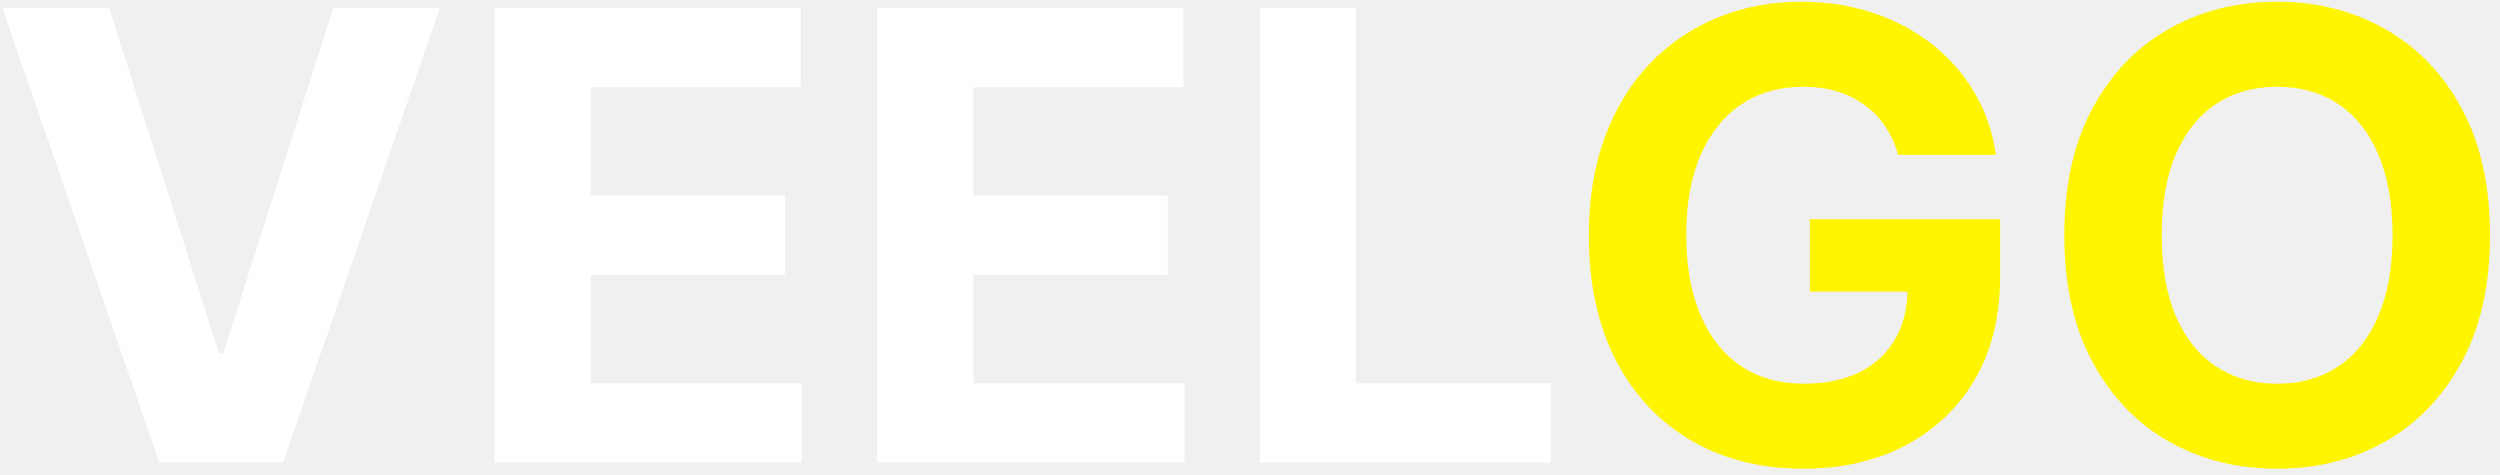
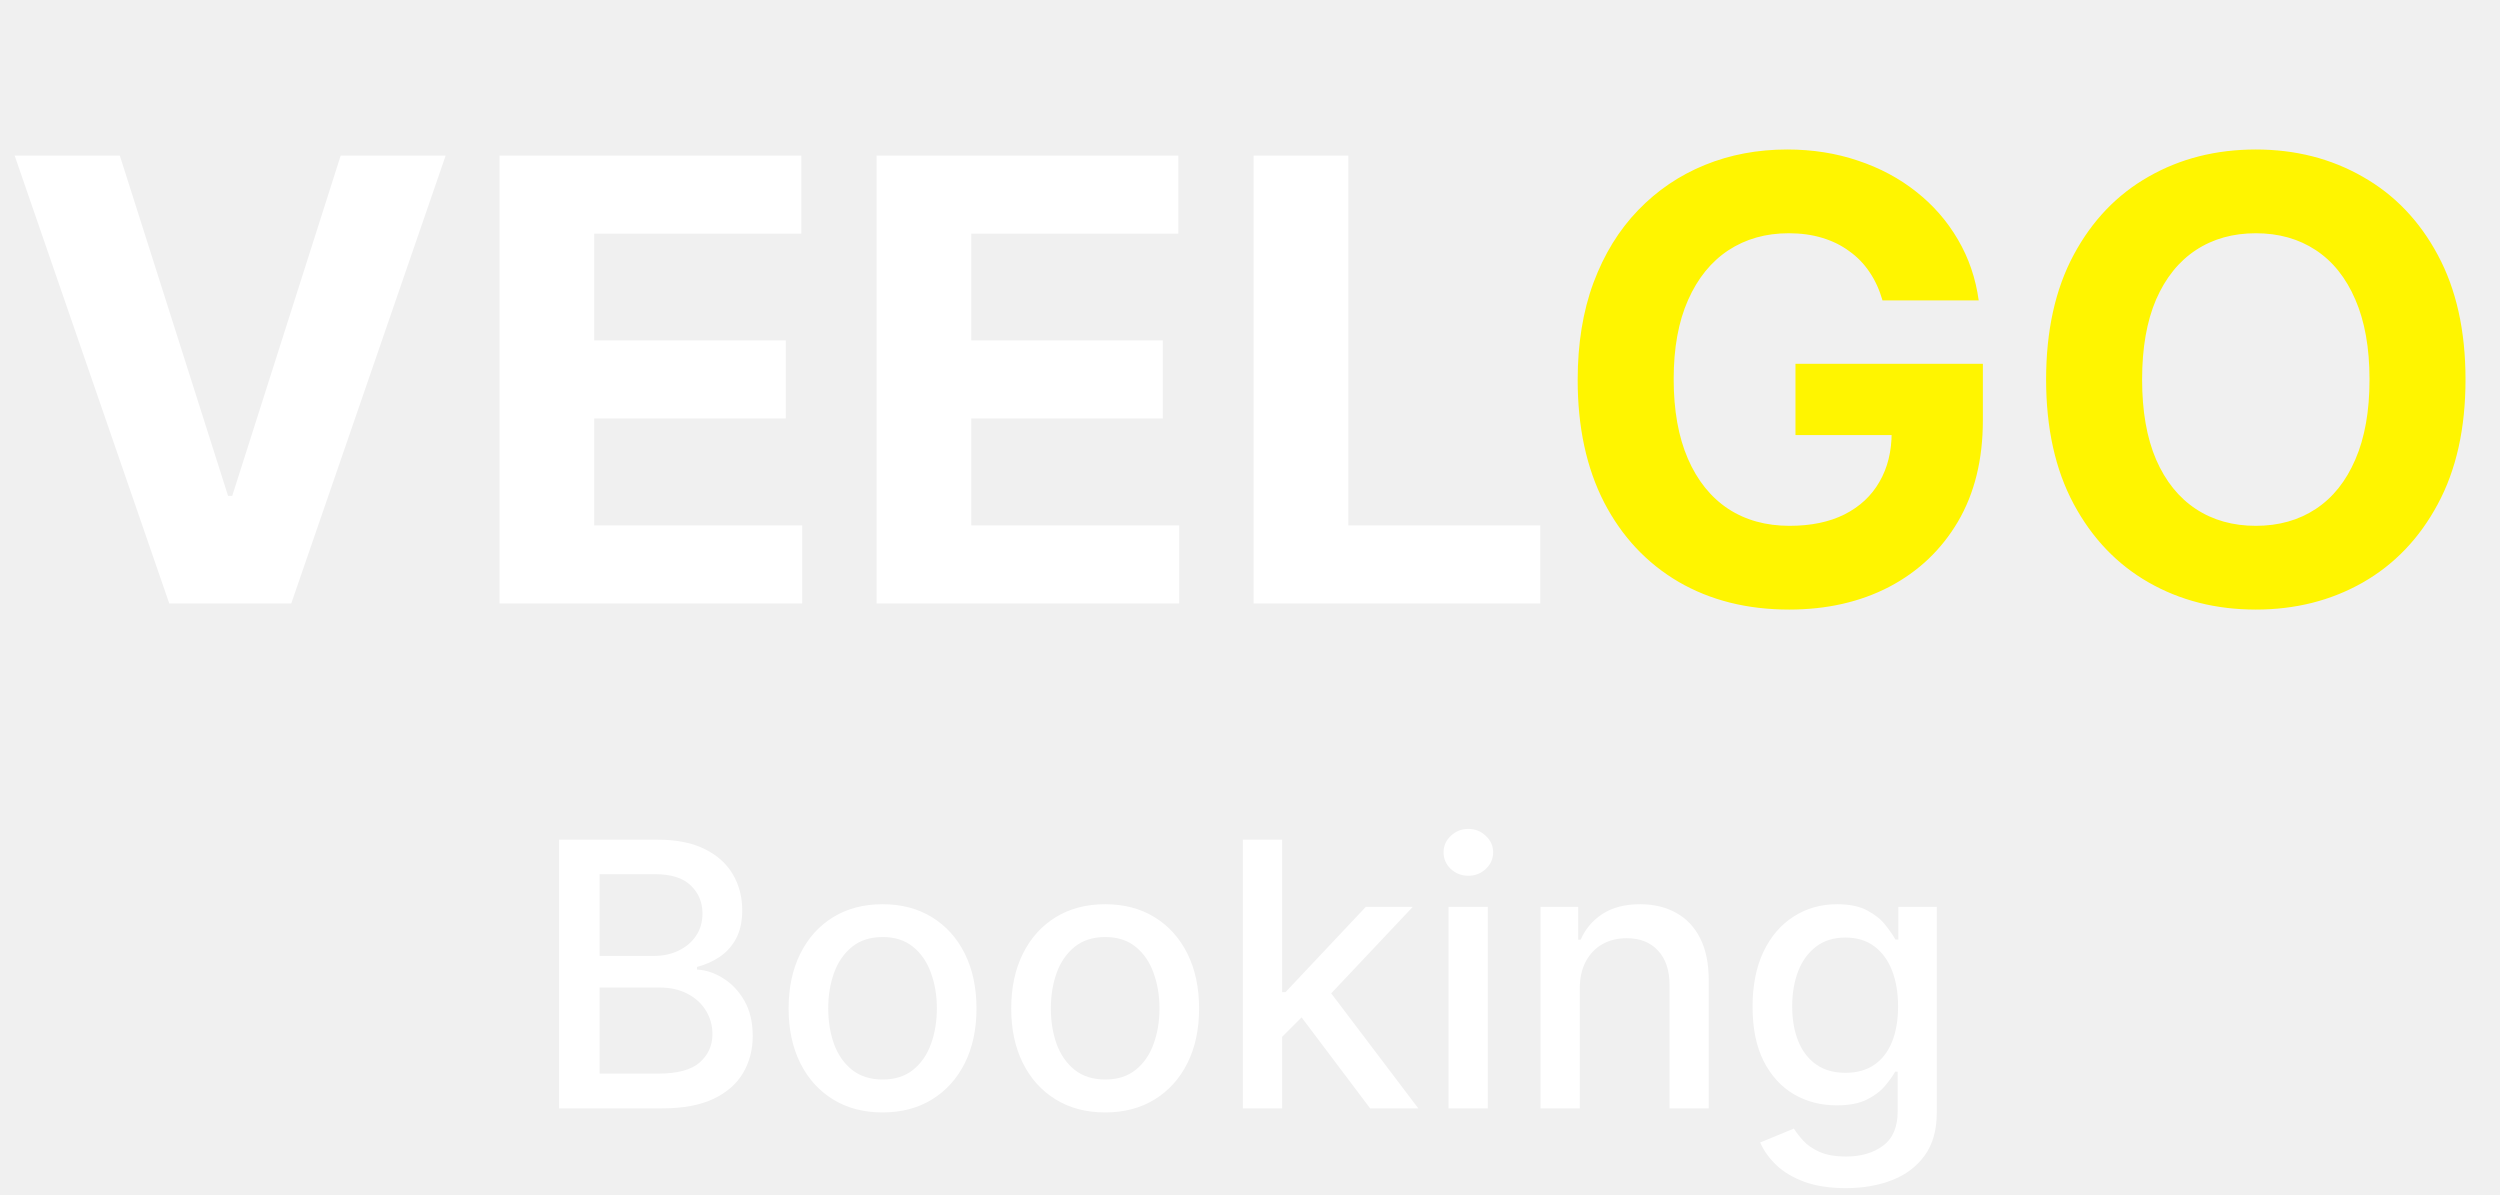
- <svg xmlns="http://www.w3.org/2000/svg" width="200" height="38" viewBox="0 0 200 38" fill="none">
-   <path d="M8.73 0.636L17.519 28.264H17.857L26.663 0.636H35.186L22.651 37H12.743L0.19 0.636H8.73ZM39.563 37V0.636H64.066V6.975H47.251V15.64H62.805V21.979H47.251V30.661H64.137V37H39.563ZM70.178 37V0.636H94.681V6.975H77.866V15.64H93.42V21.979H77.866V30.661H94.752V37H70.178ZM100.793 37V0.636H108.482V30.661H124.071V37H100.793Z" fill="white" />
-   <path d="M151.859 12.391C151.61 11.527 151.261 10.763 150.811 10.1C150.361 9.425 149.811 8.857 149.16 8.396C148.521 7.922 147.787 7.561 146.958 7.312C146.141 7.064 145.236 6.94 144.241 6.94C142.383 6.94 140.75 7.401 139.341 8.325C137.944 9.248 136.855 10.591 136.074 12.355C135.293 14.107 134.902 16.25 134.902 18.783C134.902 21.316 135.287 23.47 136.056 25.246C136.826 27.021 137.915 28.377 139.323 29.312C140.732 30.235 142.395 30.697 144.312 30.697C146.053 30.697 147.538 30.389 148.769 29.773C150.012 29.146 150.959 28.264 151.61 27.128C152.273 25.991 152.604 24.648 152.604 23.097L154.167 23.328H144.792V17.54H160.009V22.121C160.009 25.317 159.334 28.063 157.984 30.359C156.635 32.644 154.777 34.408 152.409 35.651C150.042 36.882 147.331 37.497 144.277 37.497C140.868 37.497 137.873 36.745 135.293 35.242C132.712 33.727 130.7 31.579 129.256 28.797C127.823 26.003 127.107 22.689 127.107 18.854C127.107 15.906 127.533 13.278 128.386 10.97C129.25 8.65 130.457 6.685 132.008 5.075C133.558 3.465 135.364 2.24 137.423 1.4C139.483 0.559 141.714 0.139 144.117 0.139C146.177 0.139 148.094 0.441 149.87 1.045C151.646 1.637 153.22 2.477 154.593 3.566C155.978 4.655 157.108 5.951 157.984 7.455C158.86 8.946 159.423 10.591 159.671 12.391H151.859ZM199.2 18.818C199.2 22.784 198.448 26.157 196.945 28.939C195.453 31.721 193.417 33.845 190.837 35.313C188.268 36.769 185.38 37.497 182.172 37.497C178.941 37.497 176.04 36.763 173.472 35.295C170.903 33.828 168.873 31.703 167.382 28.921C165.89 26.139 165.144 22.772 165.144 18.818C165.144 14.853 165.89 11.479 167.382 8.697C168.873 5.916 170.903 3.797 173.472 2.341C176.04 0.873 178.941 0.139 182.172 0.139C185.38 0.139 188.268 0.873 190.837 2.341C193.417 3.797 195.453 5.916 196.945 8.697C198.448 11.479 199.2 14.853 199.2 18.818ZM191.405 18.818C191.405 16.25 191.02 14.083 190.251 12.32C189.493 10.556 188.422 9.218 187.037 8.307C185.652 7.395 184.03 6.94 182.172 6.94C180.314 6.94 178.692 7.395 177.307 8.307C175.922 9.218 174.845 10.556 174.075 12.32C173.318 14.083 172.939 16.25 172.939 18.818C172.939 21.387 173.318 23.553 174.075 25.317C174.845 27.081 175.922 28.418 177.307 29.329C178.692 30.241 180.314 30.697 182.172 30.697C184.03 30.697 185.652 30.241 187.037 29.329C188.422 28.418 189.493 27.081 190.251 25.317C191.02 23.553 191.405 21.387 191.405 18.818Z" fill="#FFF500" />
+ <svg xmlns="http://www.w3.org/2000/svg" width="203" height="97" viewBox="0 0 203 97" fill="none">
+   <path d="M9.73 12.636L18.519 40.264H18.857L27.663 12.636H36.186L23.651 49H13.743L1.19 12.636H9.73ZM40.563 49V12.636H65.066V18.975H48.251V27.64H63.805V33.979H48.251V42.661H65.137V49H40.563ZM71.178 49V12.636H95.681V18.975H78.866V27.64H94.42V33.979H78.866V42.661H95.752V49H71.178ZM101.793 49V12.636H109.482V42.661H125.071V49H101.793Z" fill="white" />
+   <path d="M152.859 24.391C152.61 23.526 152.261 22.763 151.811 22.1C151.361 21.425 150.811 20.857 150.16 20.396C149.521 19.922 148.787 19.561 147.958 19.312C147.141 19.064 146.236 18.94 145.241 18.94C143.383 18.94 141.75 19.401 140.341 20.325C138.944 21.248 137.855 22.591 137.074 24.355C136.293 26.107 135.902 28.25 135.902 30.783C135.902 33.316 136.287 35.47 137.056 37.246C137.826 39.021 138.915 40.377 140.323 41.312C141.732 42.235 143.395 42.697 145.312 42.697C147.053 42.697 148.538 42.389 149.769 41.773C151.012 41.146 151.959 40.264 152.61 39.128C153.273 37.992 153.604 36.648 153.604 35.097L155.167 35.328H145.792V29.54H161.009V34.121C161.009 37.317 160.334 40.063 158.984 42.359C157.635 44.644 155.777 46.408 153.409 47.651C151.042 48.882 148.331 49.497 145.277 49.497C141.868 49.497 138.873 48.745 136.293 47.242C133.712 45.727 131.7 43.579 130.256 40.797C128.823 38.003 128.107 34.689 128.107 30.854C128.107 27.906 128.533 25.278 129.386 22.97C130.25 20.65 131.457 18.685 133.008 17.075C134.558 15.465 136.364 14.24 138.423 13.4C140.483 12.559 142.714 12.139 145.117 12.139C147.177 12.139 149.094 12.441 150.87 13.045C152.646 13.637 154.22 14.477 155.593 15.566C156.978 16.655 158.108 17.951 158.984 19.454C159.86 20.946 160.423 22.591 160.671 24.391H152.859ZM200.2 30.818C200.2 34.784 199.448 38.157 197.945 40.939C196.453 43.721 194.417 45.845 191.837 47.313C189.268 48.769 186.38 49.497 183.172 49.497C179.941 49.497 177.04 48.763 174.472 47.295C171.903 45.828 169.873 43.703 168.382 40.921C166.89 38.139 166.144 34.772 166.144 30.818C166.144 26.853 166.89 23.479 168.382 20.697C169.873 17.916 171.903 15.797 174.472 14.341C177.04 12.873 179.941 12.139 183.172 12.139C186.38 12.139 189.268 12.873 191.837 14.341C194.417 15.797 196.453 17.916 197.945 20.697C199.448 23.479 200.2 26.853 200.2 30.818ZM192.405 30.818C192.405 28.25 192.02 26.083 191.251 24.32C190.493 22.556 189.422 21.218 188.037 20.307C186.652 19.395 185.03 18.94 183.172 18.94C181.314 18.94 179.692 19.395 178.307 20.307C176.922 21.218 175.845 22.556 175.075 24.32C174.318 26.083 173.939 28.25 173.939 30.818C173.939 33.387 174.318 35.553 175.075 37.317C175.845 39.081 176.922 40.418 178.307 41.33C179.692 42.241 181.314 42.697 183.172 42.697C185.03 42.697 186.652 42.241 188.037 41.33C189.422 40.418 190.493 39.081 191.251 37.317C192.02 35.553 192.405 33.387 192.405 30.818Z" fill="#FFF500" />
+   <path d="M45.397 90V68.182H53.387C54.935 68.182 56.217 68.438 57.233 68.949C58.249 69.453 59.008 70.138 59.513 71.005C60.017 71.864 60.269 72.834 60.269 73.913C60.269 74.822 60.102 75.59 59.769 76.215C59.435 76.832 58.987 77.329 58.426 77.706C57.872 78.075 57.261 78.345 56.594 78.516V78.729C57.318 78.764 58.025 78.999 58.714 79.432C59.41 79.858 59.985 80.465 60.44 81.254C60.894 82.042 61.121 83.001 61.121 84.13C61.121 85.245 60.859 86.246 60.333 87.134C59.815 88.015 59.012 88.715 57.925 89.233C56.839 89.744 55.45 90 53.76 90H45.397ZM48.689 87.177H53.44C55.017 87.177 56.146 86.871 56.828 86.261C57.51 85.65 57.851 84.886 57.851 83.97C57.851 83.281 57.677 82.649 57.329 82.074C56.981 81.499 56.484 81.04 55.837 80.7C55.198 80.359 54.438 80.188 53.557 80.188H48.689V87.177ZM48.689 77.621H53.099C53.838 77.621 54.502 77.479 55.092 77.195C55.688 76.91 56.16 76.513 56.508 76.001C56.864 75.483 57.041 74.872 57.041 74.169C57.041 73.267 56.725 72.511 56.093 71.9C55.461 71.289 54.492 70.984 53.185 70.984H48.689V77.621ZM71.663 90.33C70.129 90.33 68.79 89.979 67.647 89.276C66.503 88.572 65.615 87.589 64.983 86.325C64.351 85.06 64.035 83.583 64.035 81.893C64.035 80.195 64.351 78.711 64.983 77.44C65.615 76.168 66.503 75.181 67.647 74.478C68.79 73.775 70.129 73.423 71.663 73.423C73.197 73.423 74.536 73.775 75.679 74.478C76.823 75.181 77.711 76.168 78.343 77.44C78.975 78.711 79.291 80.195 79.291 81.893C79.291 83.583 78.975 85.06 78.343 86.325C77.711 87.589 76.823 88.572 75.679 89.276C74.536 89.979 73.197 90.33 71.663 90.33ZM71.674 87.656C72.668 87.656 73.492 87.394 74.145 86.868C74.799 86.342 75.282 85.643 75.594 84.769C75.914 83.896 76.073 82.933 76.073 81.882C76.073 80.838 75.914 79.879 75.594 79.006C75.282 78.125 74.799 77.418 74.145 76.886C73.492 76.353 72.668 76.087 71.674 76.087C70.672 76.087 69.841 76.353 69.181 76.886C68.527 77.418 68.041 78.125 67.721 79.006C67.409 79.879 67.252 80.838 67.252 81.882C67.252 82.933 67.409 83.896 67.721 84.769C68.041 85.643 68.527 86.342 69.181 86.868C69.841 87.394 70.672 87.656 71.674 87.656ZM89.739 90.33C88.205 90.33 86.866 89.979 85.723 89.276C84.579 88.572 83.692 87.589 83.059 86.325C82.427 85.06 82.111 83.583 82.111 81.893C82.111 80.195 82.427 78.711 83.059 77.44C83.692 76.168 84.579 75.181 85.723 74.478C86.866 73.775 88.205 73.423 89.739 73.423C91.273 73.423 92.612 73.775 93.755 74.478C94.899 75.181 95.787 76.168 96.419 77.44C97.051 78.711 97.367 80.195 97.367 81.893C97.367 83.583 97.051 85.06 96.419 86.325C95.787 87.589 94.899 88.572 93.755 89.276C92.612 89.979 91.273 90.33 89.739 90.33ZM89.75 87.656C90.744 87.656 91.568 87.394 92.221 86.868C92.875 86.342 93.358 85.643 93.67 84.769C93.99 83.896 94.15 82.933 94.15 81.882C94.15 80.838 93.99 79.879 93.67 79.006C93.358 78.125 92.875 77.418 92.221 76.886C91.568 76.353 90.744 76.087 89.75 76.087C88.748 76.087 87.917 76.353 87.257 76.886C86.603 77.418 86.117 78.125 85.797 79.006C85.485 79.879 85.329 80.838 85.329 81.882C85.329 82.933 85.485 83.896 85.797 84.769C86.117 85.643 86.603 86.342 87.257 86.868C87.917 87.394 88.748 87.656 89.75 87.656ZM103.852 84.45L103.831 80.561H104.385L110.905 73.636H114.719L107.283 81.52H106.782L103.852 84.45ZM100.923 90V68.182H104.108V90H100.923ZM111.256 90L105.397 82.223L107.592 79.996L115.166 90H111.256ZM117.622 90V73.636H120.807V90H117.622ZM119.23 71.112C118.676 71.112 118.201 70.927 117.803 70.558C117.412 70.181 117.217 69.734 117.217 69.215C117.217 68.69 117.412 68.242 117.803 67.873C118.201 67.496 118.676 67.308 119.23 67.308C119.784 67.308 120.257 67.496 120.647 67.873C121.045 68.242 121.244 68.69 121.244 69.215C121.244 69.734 121.045 70.181 120.647 70.558C120.257 70.927 119.784 71.112 119.23 71.112ZM128.278 80.284V90H125.093V73.636H128.15V76.3H128.352C128.729 75.433 129.318 74.737 130.121 74.212C130.931 73.686 131.95 73.423 133.178 73.423C134.294 73.423 135.27 73.658 136.108 74.126C136.946 74.588 137.596 75.277 138.058 76.193C138.519 77.109 138.75 78.242 138.75 79.592V90H135.565V79.975C135.565 78.789 135.256 77.862 134.638 77.195C134.02 76.52 133.171 76.183 132.092 76.183C131.353 76.183 130.696 76.342 130.121 76.662C129.553 76.981 129.102 77.45 128.768 78.068C128.441 78.679 128.278 79.418 128.278 80.284ZM149.883 96.477C148.583 96.477 147.465 96.307 146.527 95.966C145.597 95.625 144.837 95.174 144.247 94.613C143.658 94.052 143.218 93.438 142.926 92.77L145.664 91.641C145.856 91.953 146.112 92.283 146.431 92.631C146.758 92.987 147.198 93.288 147.752 93.537C148.313 93.785 149.034 93.91 149.915 93.91C151.122 93.91 152.12 93.615 152.909 93.026C153.697 92.443 154.091 91.513 154.091 90.234V87.017H153.889C153.697 87.365 153.42 87.752 153.058 88.178C152.703 88.604 152.213 88.974 151.588 89.286C150.963 89.599 150.149 89.755 149.148 89.755C147.855 89.755 146.691 89.453 145.654 88.849C144.624 88.239 143.807 87.34 143.203 86.154C142.607 84.961 142.308 83.494 142.308 81.754C142.308 80.014 142.603 78.523 143.193 77.28C143.789 76.037 144.606 75.085 145.643 74.425C146.68 73.757 147.855 73.423 149.169 73.423C150.185 73.423 151.005 73.594 151.63 73.935C152.255 74.269 152.742 74.659 153.09 75.106C153.445 75.554 153.718 75.948 153.91 76.289H154.144V73.636H157.266V90.362C157.266 91.769 156.939 92.923 156.286 93.825C155.632 94.727 154.748 95.394 153.633 95.827C152.525 96.261 151.275 96.477 149.883 96.477ZM149.851 87.113C150.767 87.113 151.541 86.9 152.173 86.474C152.813 86.04 153.296 85.423 153.622 84.62C153.956 83.81 154.123 82.841 154.123 81.712C154.123 80.611 153.96 79.641 153.633 78.803C153.306 77.965 152.827 77.312 152.195 76.843C151.563 76.367 150.781 76.129 149.851 76.129C148.892 76.129 148.093 76.378 147.454 76.875C146.815 77.365 146.332 78.033 146.005 78.878C145.686 79.723 145.526 80.668 145.526 81.712C145.526 82.784 145.689 83.725 146.016 84.535C146.343 85.344 146.825 85.977 147.465 86.431C148.111 86.886 148.906 87.113 149.851 87.113Z" fill="white" />
</svg>
